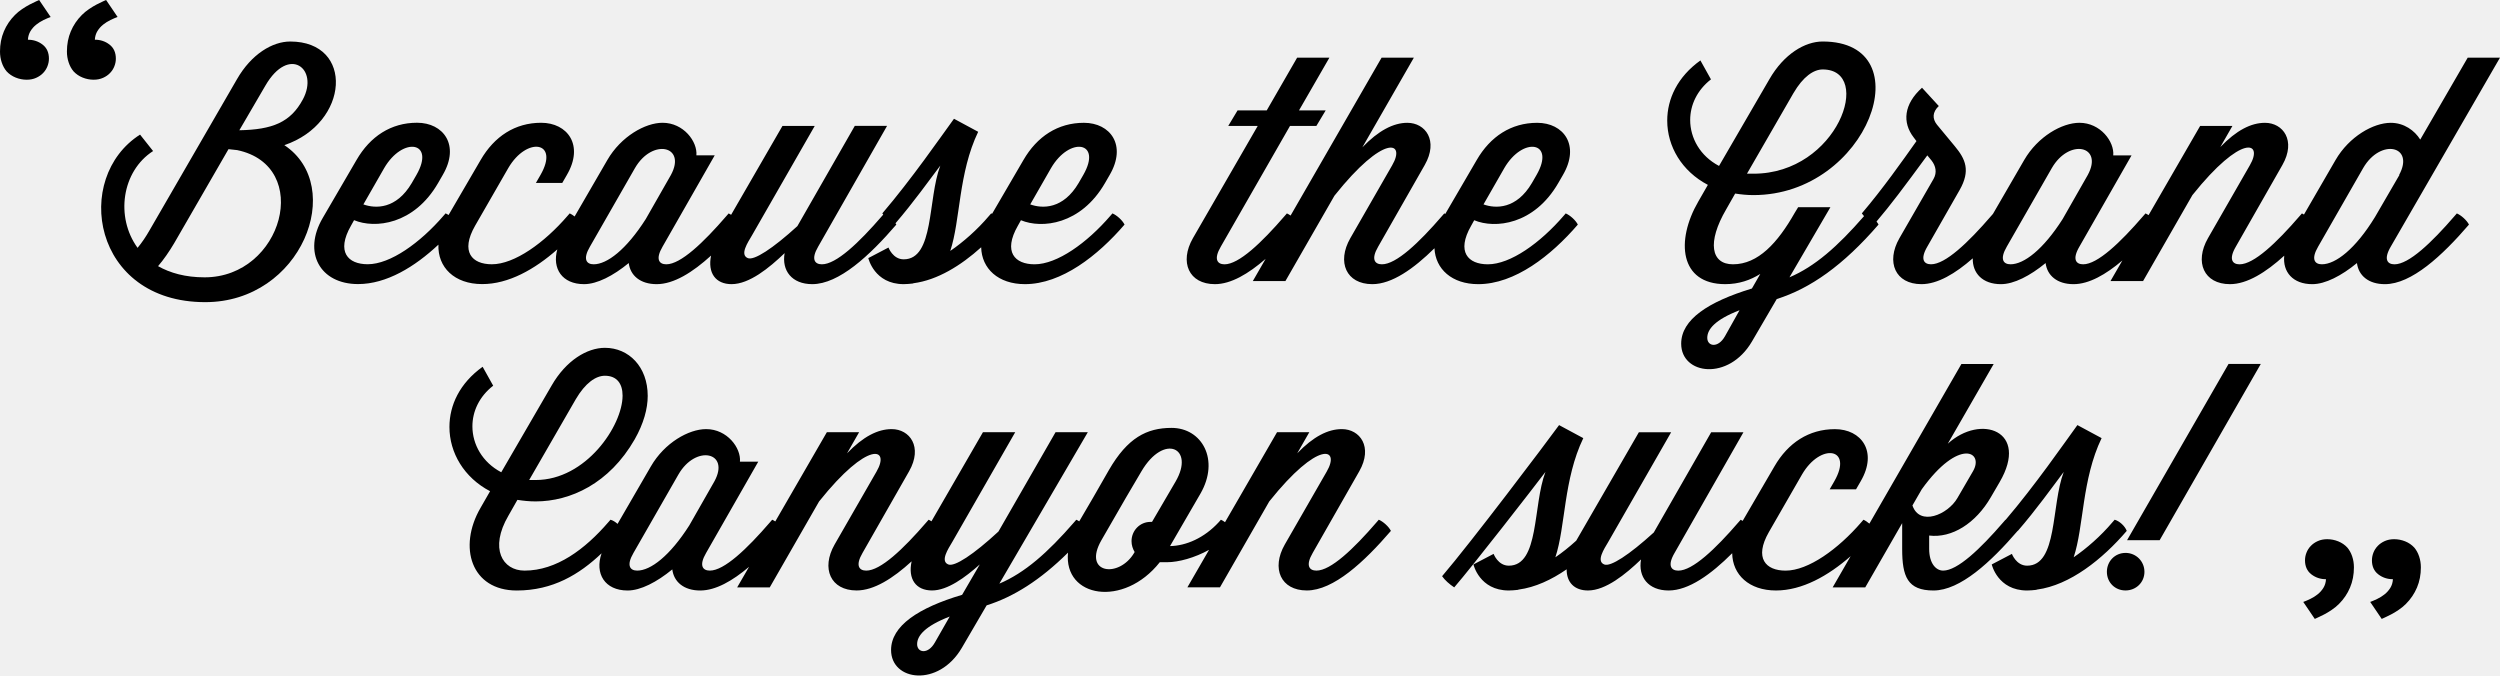
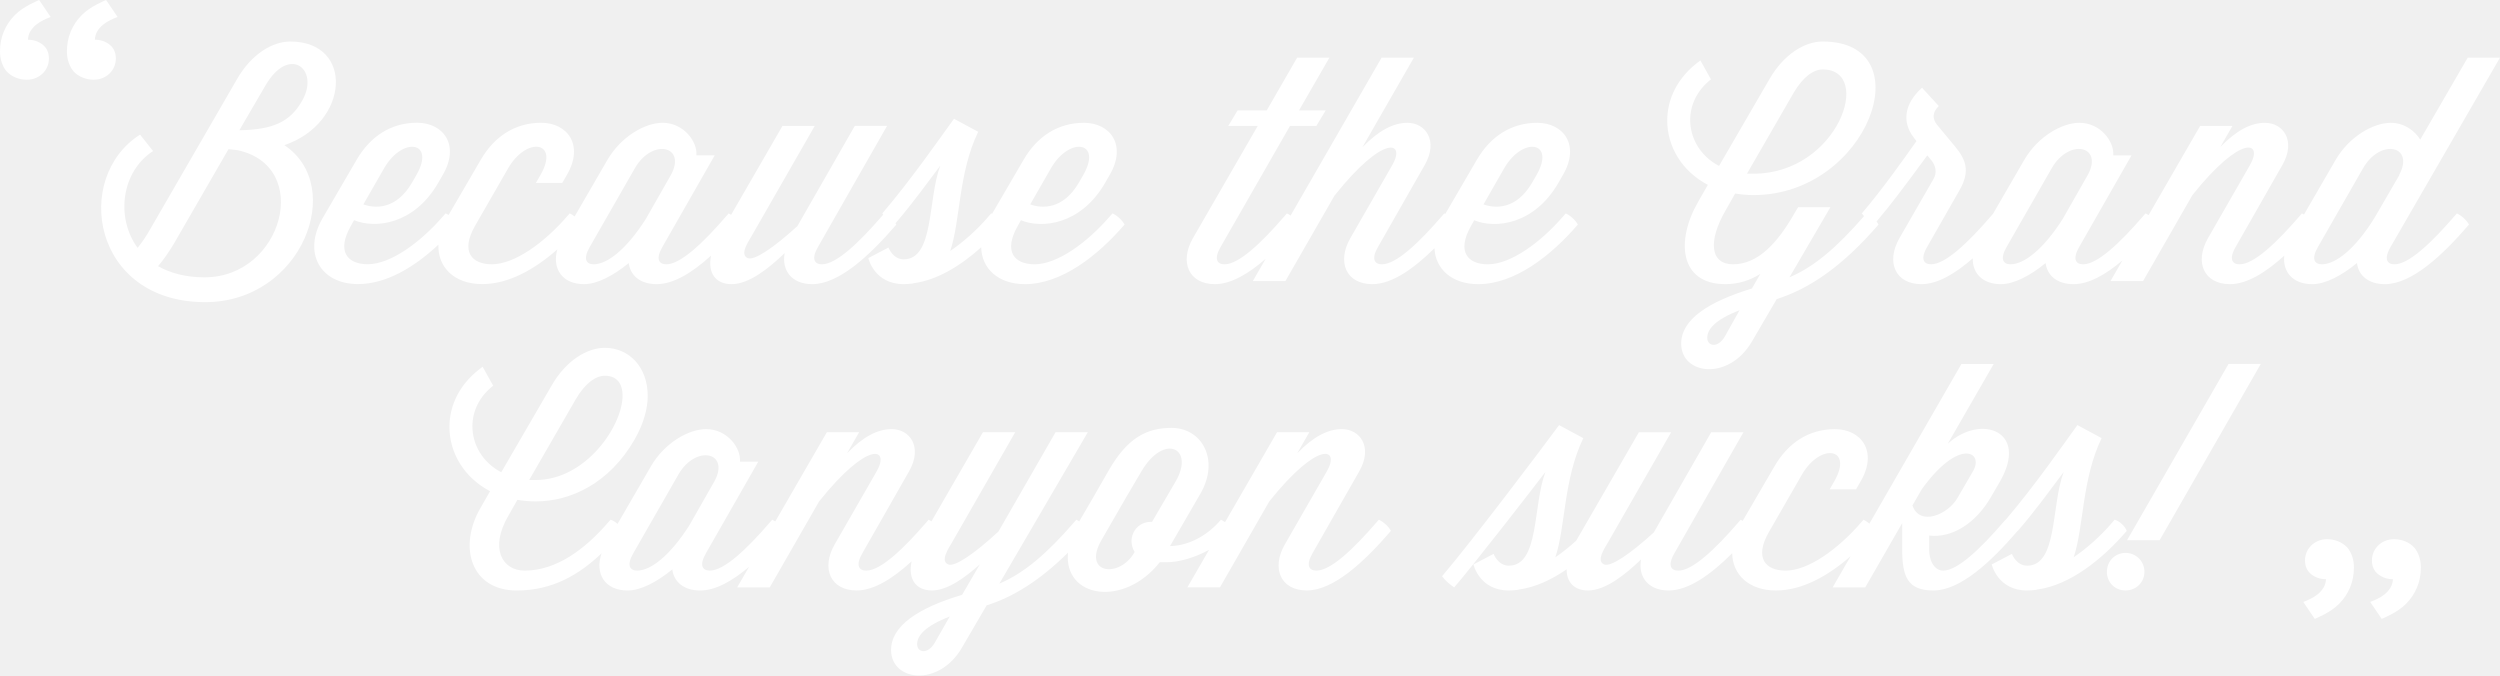
- <svg xmlns="http://www.w3.org/2000/svg" version="1" width="293.826" height="79.393" viewBox="0 0 293.826 79.393">
+ <svg xmlns="http://www.w3.org/2000/svg" version="1" width="293.826" height="79.393" viewBox="0 0 293.826 79.393" fill="#fff">
  <path d="M33.42 17.06c7.657-2.59 8.24-12.18.692-12.18-2.08 0-4.56 1.458-6.272 4.448l-10.212 17.65c-.474.84-.948 1.533-1.458 2.152-2.626-3.61-1.86-9.007 1.823-11.378L16.46 15.82c-7.95 5.068-5.615 19.692 7.66 19.692 11.342 0 16.593-13.602 9.3-18.452zm-9.373 15.535c-2.26 0-4.048-.51-5.47-1.313.657-.766 1.313-1.714 1.896-2.7l6.382-11.05 1.02.11c8.9 1.86 5.362 14.953-3.828 14.953zM28.13 15.31l3.064-5.252c2.77-4.777 6.31-1.97 4.413 1.604-1.458 2.735-3.61 3.574-7.476 3.647z" />
  <path d="M65.5 29.32c-.63 2.25.572 4.077 3.145 4.077 1.532 0 3.428-.985 5.25-2.48.184 1.46 1.35 2.48 3.283 2.48 2.02 0 4.235-1.395 6.394-3.358-.42 2.047.54 3.357 2.41 3.357 2.08 0 4.413-1.896 6.236-3.647-.365 2.042.84 3.647 3.246 3.647 3.136 0 6.747-3.355 9.883-7.002-.025-.05-.07-.102-.1-.152 2.096-2.437 3.945-5.026 5.267-6.777-1.496 3.94-.693 11.014-4.304 11.014-1.276 0-1.787-1.386-1.787-1.386l-2.37 1.24s.692 3.063 4.156 3.063c.364 0 .692-.037 1.057-.073.037 0 .073-.036.11-.036 2.785-.368 5.55-2.064 7.942-4.224.057 2.495 1.994 4.333 5.144 4.333 4.303 0 8.57-3.355 11.707-7.002-.254-.51-.91-1.094-1.42-1.313l-.256.292c-2.735 3.172-6.236 5.69-8.898 5.69-2.334 0-3.72-1.46-1.97-4.523l.366-.656c2.443 1.02 7.04.547 9.883-4.376l.547-.948c2.042-3.5.073-6.127-3.027-6.127-3.063 0-5.507 1.605-7.11 4.376l-3.684 6.317c-.034-.012-.07-.037-.104-.046l-.255.293c-1.385 1.64-3.062 3.1-4.557 4.12 1.203-3.61.948-9.152 3.282-14.003l-2.844-1.532c-1.567 2.152-4.995 7.112-8.423 11.123.032.047.074.092.11.14l-.135.153c-2.735 3.172-5.397 5.69-7.075 5.69-.838 0-1.312-.584-.438-2.08l8.095-14.187h-3.793l-6.747 11.78c-2.88 2.625-5.105 4.083-5.835 3.755-.948-.4 0-1.822.474-2.624l7.403-12.91h-3.793l-6.036 10.446c-.098-.06-.196-.123-.288-.162l-.255.292c-2.735 3.172-5.397 5.69-7.075 5.69-.838 0-1.312-.584-.438-2.08L84 18.26h-2.153c.146-1.605-1.495-3.83-3.975-3.83-2.042 0-4.887 1.605-6.49 4.376l-3.847 6.637c-.195-.152-.394-.286-.577-.365l-.255.292c-2.735 3.172-6.236 5.69-8.898 5.69-2.334 0-3.72-1.46-1.97-4.523l3.902-6.783c2.188-3.756 6.054-3.136 3.792.802l-.548.948h3.1l.547-.948c2.04-3.5.072-6.127-3.028-6.127-3.063 0-5.507 1.604-7.11 4.375l-3.77 6.467c-.12-.077-.237-.147-.348-.195l-.255.292c-2.736 3.17-6.237 5.688-8.9 5.688-2.333 0-3.72-1.46-1.97-4.522l.366-.657c2.443 1.02 7.04.546 9.883-4.377l.546-.948c2.042-3.5.073-6.127-3.027-6.127-3.064 0-5.508 1.605-7.112 4.376l-3.975 6.82c-2.37 4.047-.328 7.767 4.157 7.767 3.34 0 6.657-2.023 9.442-4.634-.098 2.647 1.865 4.635 5.14 4.635 3.098.007 6.175-1.734 8.827-4.07zm58.028-9.562c2.188-3.756 6.054-3.136 3.792.802l-.547.948c-1.823 3.1-4.267 3.027-5.69 2.516l2.445-4.266zm-54.19 9.227l5.287-9.227c2.042-3.538 6.09-2.626 4.23.802L75.9 25.74c-2.296 3.61-4.558 5.323-6.125 5.323-.84 0-1.313-.583-.438-2.078zm-24.185-9.227c2.188-3.756 6.054-3.136 3.792.802l-.547.948c-1.823 3.1-4.267 3.027-5.69 2.516l2.445-4.266zM173.737 33.397c4.304 0 8.57-3.355 11.706-7.002-.255-.51-.91-1.094-1.422-1.313l-.254.292c-2.735 3.172-6.236 5.69-8.898 5.69-2.334 0-3.72-1.46-1.97-4.523l.365-.656c2.443 1.02 7.038.547 9.883-4.376l.547-.948c2.042-3.5.073-6.127-3.027-6.127-3.062 0-5.506 1.605-7.11 4.376l-3.694 6.335c-.037-.02-.077-.048-.113-.064l-.257.293c-2.734 3.172-5.396 5.69-7.074 5.69-.84 0-1.314-.584-.44-2.08l5.47-9.59c1.643-2.882.074-4.96-2.04-4.96-1.643 0-3.393.91-5.29 2.88l6.055-10.54h-3.793l-10.697 18.56c-.148-.105-.297-.193-.434-.252l-.255.293c-2.735 3.172-5.397 5.69-7.075 5.69-.838 0-1.312-.584-.438-2.08l8.133-14.187h3.1l1.095-1.823h-3.137l3.574-6.2h-3.793l-3.574 6.2h-3.428l-1.094 1.823h3.464L140.2 28c-1.605 2.808-.475 5.397 2.588 5.397 1.885 0 3.94-1.216 5.962-2.975l-1.504 2.61h3.83l5.762-10.03c5.835-7.33 8.424-6.38 6.783-3.573L158.7 28c-1.604 2.808-.475 5.397 2.59 5.397 2.304 0 4.863-1.813 7.303-4.22.113 2.438 2.043 4.22 5.147 4.22zm3.063-13.64c2.188-3.755 6.054-3.135 3.793.803l-.547.948c-1.824 3.1-4.268 3.027-5.69 2.516l2.444-4.266zM288.756 25.083l-.256.292c-2.734 3.172-5.397 5.69-7.074 5.69-.84 0-1.313-.584-.438-2.08l12.837-22.21h-3.793l-5.58 9.63c-.656-1.06-1.896-1.97-3.464-1.97-2.043 0-4.888 1.604-6.492 4.375l-3.71 6.406c-.08-.047-.163-.1-.238-.133l-.256.292c-2.734 3.172-5.396 5.69-7.074 5.69-.84 0-1.313-.584-.438-2.08l5.47-9.59c1.642-2.882.073-4.96-2.042-4.96-1.642 0-3.355.874-5.252 2.844l1.423-2.48h-3.794l-6.062 10.486c-.123-.08-.246-.153-.36-.203l-.256.292c-2.734 3.172-5.397 5.69-7.074 5.69-.84 0-1.313-.584-.438-2.08l6.126-10.722h-2.15c.145-1.605-1.496-3.83-3.976-3.83-2.043 0-4.888 1.605-6.492 4.376l-3.667 6.328-.206.235c-2.733 3.172-5.396 5.69-7.073 5.69-.84 0-1.313-.584-.438-2.08l3.79-6.637c1.314-2.298.694-3.647-.546-5.142l-2.115-2.553c-.548-.692-.548-1.457.218-2.187l-1.97-2.15c-2.15 1.932-2.333 4.083-.984 5.834l.33.438c-1.68 2.37-3.94 5.58-6.42 8.497.074.108.163.215.258.322-3.125 3.592-5.78 5.918-8.763 7.19l4.812-8.24h-3.792l-.4.656c-2.007 3.537-4.305 6.054-7.26 6.054-2.588 0-3.06-2.59-.8-6.455l1.057-1.86c.692.108 1.386.182 2.15.182 13.494 0 20.022-18.052 8.134-18.052-2.078 0-4.558 1.46-6.27 4.45l-5.91 10.174c-2.224-1.167-3.39-3.282-3.39-5.397 0-1.75.802-3.5 2.442-4.777l-1.24-2.225c-2.698 1.933-3.9 4.522-3.9 7.075 0 3.027 1.713 5.944 4.776 7.55l-1.13 1.968c-2.663 4.595-2.19 9.7 3.172 9.7 1.604 0 2.954-.473 4.12-1.203l-.984 1.714c-5.142 1.567-8.314 3.645-8.314 6.49 0 3.647 5.58 4.413 8.314-.255l2.918-4.996c3.938-1.24 7.804-3.94 11.962-8.753-.06-.117-.143-.238-.236-.357 1.684-1.98 3.114-3.888 5.97-7.775l.51.62c.475.62.657 1.386.22 2.152L223.237 28c-1.605 2.808-.475 5.397 2.59 5.397 1.906 0 3.988-1.244 6.032-3.036-.044 1.746 1.15 3.037 3.31 3.037 1.532 0 3.43-.985 5.252-2.48.183 1.46 1.35 2.48 3.282 2.48 1.816 0 3.792-1.13 5.742-2.785l-1.398 2.42h3.83l5.797-10.102c5.8-7.257 8.388-6.31 6.747-3.5L259.5 28c-1.605 2.808-.476 5.397 2.588 5.397 2.016 0 4.226-1.388 6.38-3.346-.2 1.902 1.007 3.347 3.295 3.347 1.53 0 3.428-.985 5.25-2.48.184 1.46 1.35 2.48 3.283 2.48 3.137 0 6.747-3.355 9.883-7.002-.257-.51-.913-1.094-1.424-1.312zm-77.963-14.15c1.13-1.933 2.37-2.77 3.43-2.77 6.017 0 1.786 12.252-8.134 12.252h-.767l5.47-9.482zm-8.06 28.59c-.8 1.423-2.077 1.205-2.077.184 0-.985.875-2.115 3.793-3.246l-1.716 3.064zm39.694-13.784c-2.298 3.61-4.56 5.323-6.127 5.323-.84 0-1.312-.583-.438-2.08l5.288-9.226c2.042-3.538 6.09-2.626 4.23.802l-2.953 5.18zm36.7-.22c-2.297 3.756-4.63 5.543-6.235 5.543-.84 0-1.312-.583-.438-2.08l5.288-9.226c2.042-3.538 6.09-2.626 4.23.802h.036l-2.88 4.96zM162.05 61.082l-.254.293c-2.735 3.172-5.397 5.688-7.075 5.688-.838 0-1.31-.583-.437-2.08l5.47-9.59c1.642-2.88.073-4.96-2.042-4.96-1.64 0-3.353.875-5.25 2.845l1.422-2.48h-3.793l-6.113 10.575c-.165-.12-.33-.225-.484-.29l-.255.292c-1.714 1.86-3.83 2.77-5.726 2.808l3.574-6.163c2.297-3.976.182-7.73-3.392-7.73-2.917 0-5.178 1.166-7.367 4.96l-1.86 3.244-1.626 2.782c-.116-.076-.233-.146-.342-.193l-.255.293c-3.136 3.61-5.798 5.943-8.79 7.22L127.85 50.8h-3.792l-6.71 11.67c-2.917 2.698-5.178 4.193-5.908 3.865-.948-.4 0-1.823.474-2.625l7.403-12.91h-3.793l-6.05 10.47c-.114-.072-.227-.142-.332-.187l-.255.293c-2.735 3.172-5.397 5.688-7.075 5.688-.838 0-1.312-.583-.438-2.08l5.47-9.59c1.64-2.88.073-4.96-2.042-4.96-1.64 0-3.355.875-5.25 2.845l1.42-2.48H97.18l-6.062 10.486c-.123-.08-.246-.153-.36-.203l-.255.293c-2.734 3.172-5.396 5.688-7.074 5.688-.838 0-1.312-.583-.438-2.08l6.127-10.72h-2.152c.146-1.605-1.495-3.83-3.975-3.83-2.042 0-4.887 1.605-6.49 4.377l-3.92 6.763c-.258-.235-.557-.417-.83-.49l-.255.293c-2.735 3.172-6.09 5.688-9.847 5.688-2.59 0-4.157-2.59-1.896-6.455l1.058-1.86c.693.108 1.386.183 2.15.183 4.05 0 8.644-2.08 11.635-7.295 1.057-1.86 1.53-3.61 1.53-5.105 0-3.428-2.224-5.652-5.03-5.652-2.08 0-4.56 1.46-6.274 4.45l-5.91 10.175c-2.224-1.167-3.39-3.282-3.39-5.397 0-1.75.8-3.5 2.442-4.777l-1.24-2.224c-2.7 1.934-3.902 4.52-3.902 7.075 0 3.027 1.714 5.945 4.777 7.55l-1.13 1.97c-2.662 4.595-1.094 9.7 4.267 9.7 4.24 0 7.353-1.89 9.968-4.372-.826 2.383.374 4.372 3.06 4.372 1.53 0 3.427-.985 5.25-2.48.183 1.46 1.35 2.48 3.282 2.48 1.816 0 3.792-1.13 5.742-2.784l-1.4 2.42h3.83l5.8-10.102c5.797-7.258 8.387-6.31 6.746-3.502L98.09 64c-1.604 2.81-.474 5.397 2.59 5.397 2.04 0 4.28-1.425 6.463-3.423-.455 2.086.51 3.423 2.398 3.423 1.825 0 3.903-1.532 5.617-3.063l-2.08 3.574c-5.14 1.53-8.35 3.646-8.35 6.49 0 3.648 5.58 4.414 8.314-.254l2.918-4.996c3.17-.998 6.297-2.965 9.563-6.196-.523 5.297 6.534 6.505 10.787 1.126h.84c1.384 0 3.26-.523 4.95-1.455l-2.548 4.41h3.83l5.797-10.102c5.798-7.257 8.388-6.31 6.747-3.5L151 64c-1.603 2.81-.474 5.397 2.59 5.397 3.137 0 6.747-3.354 9.884-7.002-.256-.51-.912-1.094-1.423-1.313zm-94.386-14.15c1.13-1.932 2.37-2.77 3.428-2.77 1.422 0 2.08.948 2.08 2.334 0 3.538-4.304 9.92-10.212 9.92h-.766l5.47-9.483zM81.02 61.74c-2.298 3.61-4.56 5.323-6.128 5.323-.838 0-1.312-.583-.438-2.08l5.288-9.226c2.042-3.537 6.09-2.625 4.23.803l-2.953 5.18zm28.85 13.783c-.803 1.423-2.08 1.204-2.08.184 0-.985.913-2.115 3.83-3.246l-1.75 3.063zm25.527-14.185h-.183c-1.24 0-2.225 1.02-2.225 2.262 0 .474.145.91.364 1.275l-.036.073c-1.787 3.063-6.127 2.48-3.866-1.46l2.88-4.995 1.824-3.1c2.663-4.522 6.31-2.735 4.012 1.204l-2.77 4.74zM249.958 62.396c-.22-.583-.875-1.167-1.422-1.313l-.256.293c-1.386 1.64-3.063 3.1-4.56 4.12 1.205-3.61.95-9.153 3.283-14.004l-2.845-1.532c-1.567 2.152-4.996 7.112-8.424 11.123.006.01.015.018.02.026-.014-.008-.03-.02-.045-.027l-.256.293c-2.735 3.172-5.397 5.688-7.075 5.688-.84 0-1.642-.84-1.642-2.553v-1.567c2.662.328 5.47-1.423 7.257-4.522l1.02-1.75c3.538-6.053-2.224-8.06-6.09-4.52l5.397-9.373h-3.793l-10.817 18.766c-.23-.195-.475-.364-.695-.46l-.255.294c-2.735 3.172-6.236 5.688-8.898 5.688-2.334 0-3.72-1.46-1.97-4.522l3.902-6.783c2.188-3.756 6.054-3.136 3.793.803l-.547.948h3.1l.547-.947c2.042-3.5.073-6.127-3.027-6.127-3.062 0-5.507 1.605-7.11 4.377l-3.733 6.404c-.08-.047-.16-.1-.235-.133l-.256.293c-2.735 3.172-5.397 5.688-7.075 5.688-.84 0-1.313-.583-.438-2.08l8.096-14.185h-3.793l-6.746 11.78c-2.882 2.624-5.106 4.083-5.835 3.755-.95-.4 0-1.823.473-2.625l7.403-12.91h-3.793l-7.365 12.744c-.82.746-1.66 1.413-2.45 1.952 1.203-3.61.948-9.153 3.282-14.004l-2.845-1.532c-1.568 2.152-10.32 13.75-13.75 17.76.33.475.877.95 1.424 1.314 2.15-2.48 9.37-11.78 10.72-13.566-1.494 3.938-.692 11.014-4.303 11.014-1.276 0-1.787-1.387-1.787-1.387l-2.37 1.24s.693 3.063 4.157 3.063c.365 0 .693-.036 1.058-.073.036 0 .073-.036.11-.036 1.925-.256 3.84-1.143 5.63-2.38-.013 1.542.92 2.488 2.508 2.488 2.078 0 4.412-1.896 6.235-3.647-.364 2.044.84 3.648 3.246 3.648 2.355 0 4.98-1.893 7.467-4.38.035 2.52 1.976 4.38 5.146 4.38 3.078 0 6.136-1.72 8.776-4.032l-2.114 3.668h3.83l4.34-7.55v3.027c0 3.246.62 4.888 3.682 4.888 3.137 0 6.747-3.354 9.884-7.002-.006-.01-.017-.022-.022-.034.016.012.03.023.047.034 2.15-2.48 4.048-5.142 5.396-6.93-1.495 3.94-.692 11.015-4.303 11.015-1.276 0-1.787-1.386-1.787-1.386l-2.37 1.24s.692 3.063 4.157 3.063c.364 0 .692-.036 1.058-.073.037 0 .073-.036.11-.036 3.865-.51 7.694-3.574 10.538-6.892zm-25.188-2.99l1.094-1.897c4.377-6.092 7.367-4.414 6.018-2.116l-1.823 3.136c-1.133 1.97-4.45 3.355-5.29.875zM249.81 64.984c-1.238 0-2.187.984-2.187 2.225s.948 2.187 2.188 2.187c1.24 0 2.226-.948 2.226-2.188s-.985-2.226-2.225-2.226zM249.994 63.49h3.83l11.887-20.715h-3.79" />
  <g>
    <path d="M5.75 6.9c0 .293-.057.587-.17.88-.112.293-.28.558-.506.795-.226.237-.502.428-.83.575-.326.147-.693.22-1.1.22-.45 0-.884-.084-1.3-.253-.418-.17-.773-.412-1.066-.728-.25-.294-.44-.644-.575-1.05C.067 6.934 0 6.506 0 6.055 0 5.2.152 4.41.457 3.687c.304-.722.738-1.364 1.302-1.928.247-.25.528-.48.844-.695C2.92.852 3.22.67 3.5.525c.282-.147.525-.265.728-.356C4.43.08 4.555.022 4.6 0l1.353 1.996c-.25.09-.524.21-.83.355-.303.148-.59.328-.86.542-.272.214-.497.468-.678.76-.18.294-.282.633-.304 1.016.655 0 1.23.192 1.726.575s.744.936.744 1.657zm7.866 0c0 .293-.057.587-.17.88-.112.292-.28.557-.506.794-.226.237-.502.43-.83.575-.327.146-.693.22-1.1.22-.45 0-.884-.085-1.3-.254-.418-.17-.773-.41-1.066-.727-.248-.294-.44-.644-.575-1.05-.136-.406-.204-.834-.204-1.285 0-.856.152-1.646.457-2.368.304-.722.738-1.364 1.302-1.928.248-.25.53-.48.846-.694.316-.214.615-.394.897-.54.282-.147.524-.266.728-.356.203-.09.327-.146.372-.17l1.353 1.997c-.25.09-.524.21-.83.355-.304.147-.59.327-.862.54-.27.215-.496.47-.676.762-.18.293-.282.63-.305 1.015.654 0 1.23.19 1.725.574.496.382.744.935.744 1.656z" />
  </g>
  <g>
    <path d="M278.776 65.842c0-.294.057-.588.168-.88.113-.294.283-.558.508-.795.226-.237.502-.43.828-.575.328-.146.694-.22 1.1-.22.45 0 .886.085 1.303.253.418.17.772.412 1.065.73.25.292.44.642.575 1.047.135.406.203.834.203 1.286 0 .855-.152 1.645-.457 2.367-.306.722-.74 1.364-1.304 1.928-.248.248-.53.48-.846.693-.314.215-.613.395-.896.54-.28.147-.523.267-.727.356s-.326.146-.372.17l-1.353-1.996c.248-.09.523-.21.828-.355s.592-.326.863-.54c.27-.215.496-.47.676-.762.18-.293.28-.63.304-1.014-.654 0-1.23-.192-1.725-.576-.496-.383-.744-.936-.744-1.656zm-7.867 0c0-.294.056-.588.17-.88.112-.294.28-.558.506-.795s.503-.43.83-.575c.326-.146.692-.22 1.1-.22.45 0 .884.085 1.3.253.418.17.773.412 1.066.73.248.292.44.642.575 1.047.136.406.202.834.202 1.286 0 .855-.152 1.645-.457 2.367-.304.722-.738 1.364-1.302 1.928-.247.248-.528.48-.845.693s-.614.395-.896.54c-.282.147-.525.267-.73.356s-.326.146-.37.17l-1.355-1.996c.25-.09.525-.21.83-.355.304-.145.592-.326.86-.54.272-.215.497-.47.678-.762s.282-.63.305-1.014c-.653 0-1.23-.192-1.726-.576-.494-.383-.743-.936-.743-1.656z" />
  </g>
</svg>
